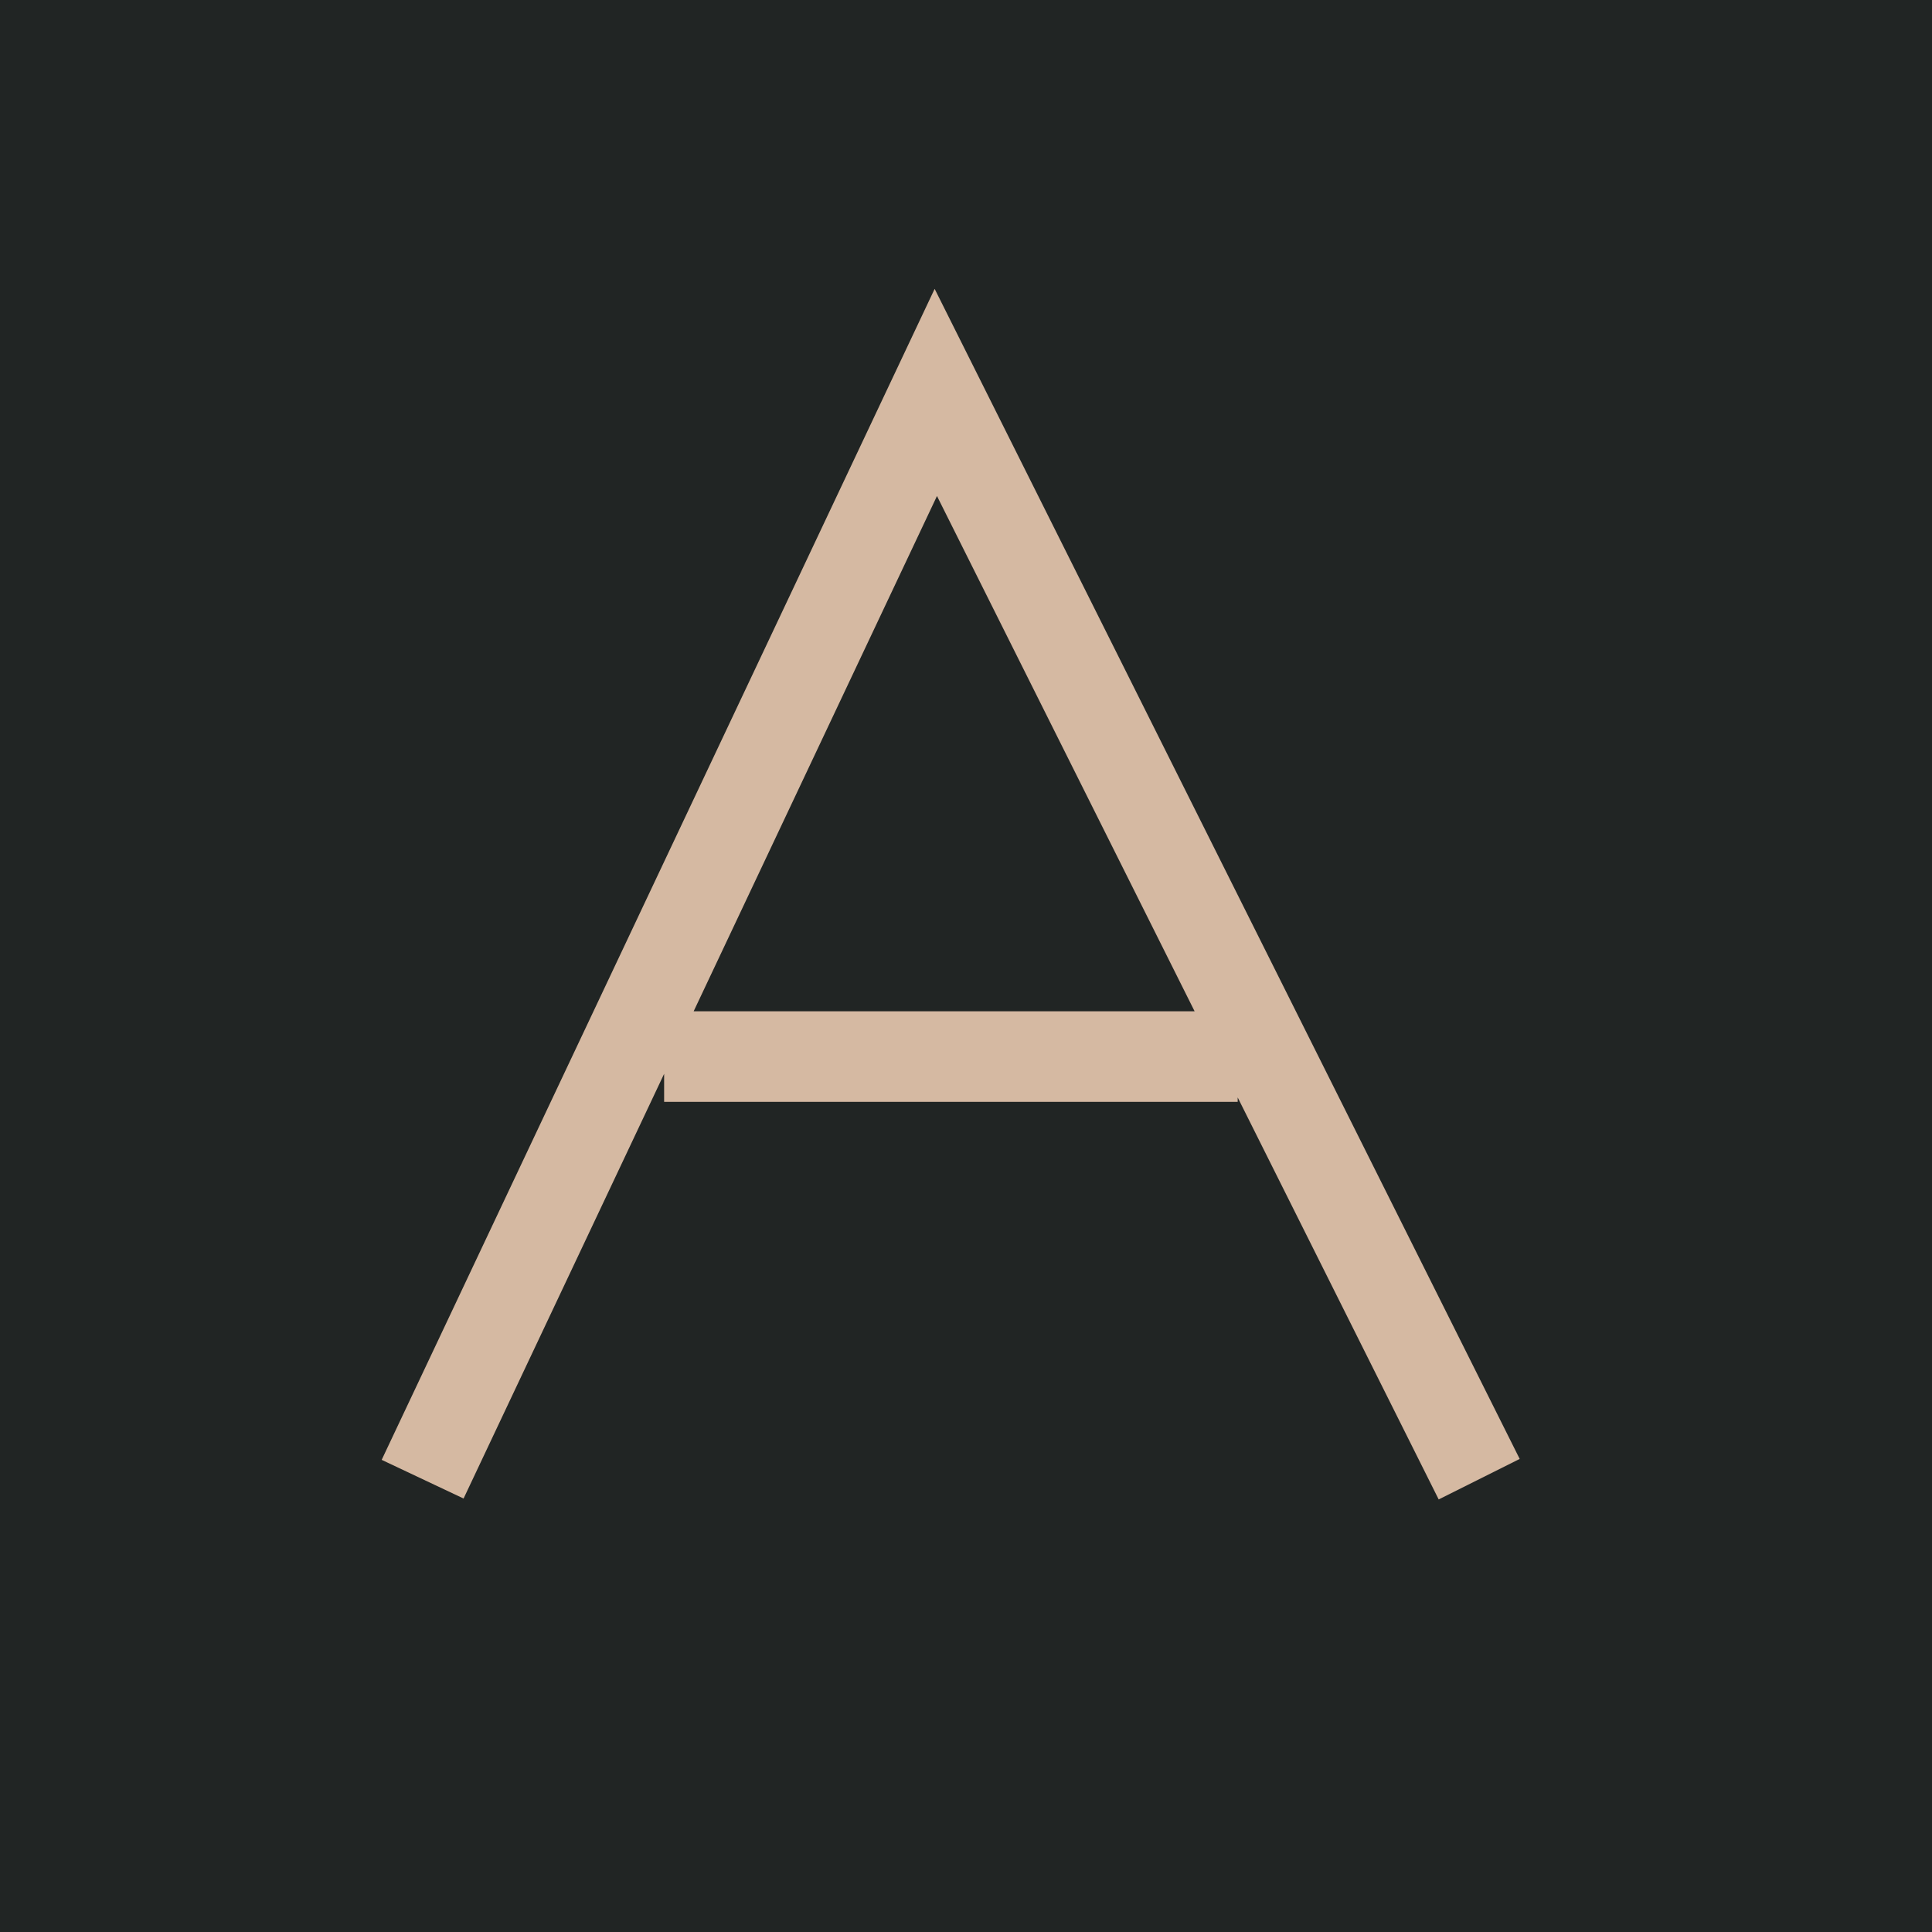
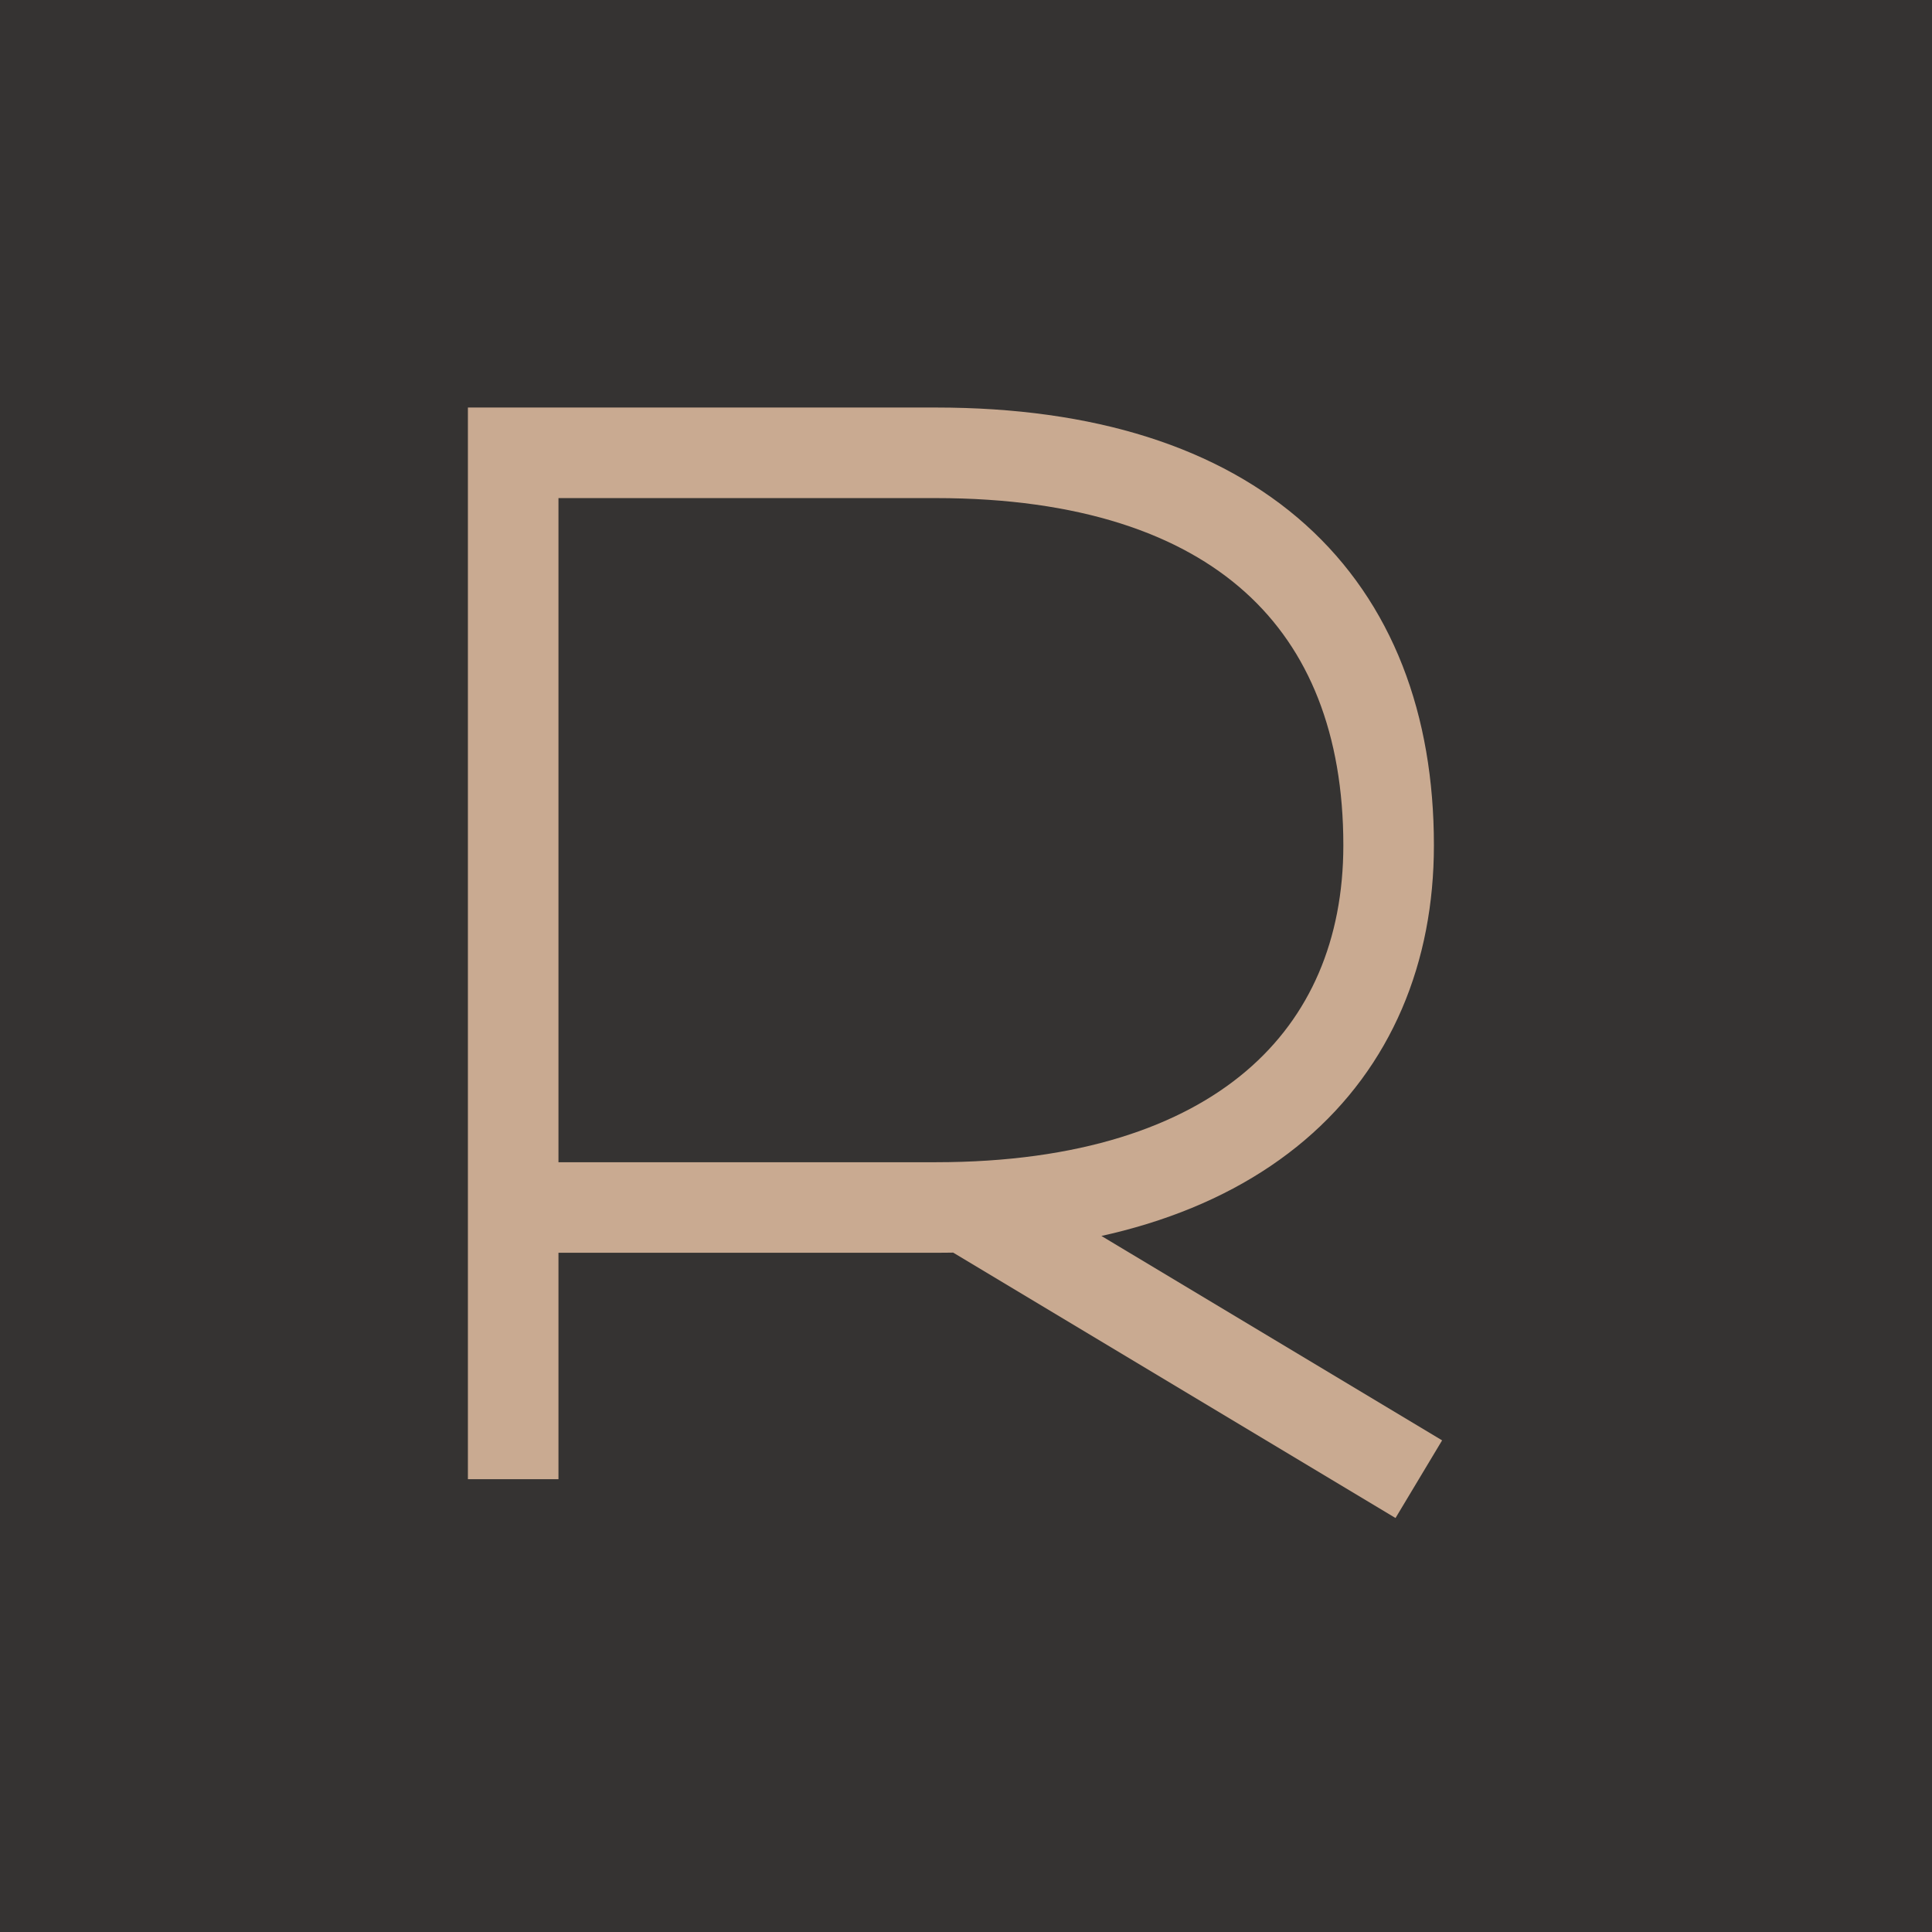
<svg xmlns="http://www.w3.org/2000/svg" viewBox="0 0 64 64">
-   <rect width="64" height="64" fill="#212524" />
-   <path d="M14 49 31 13l18 36M22 35h19" fill="none" stroke="#d5b9a2" stroke-width="3" />
+   <rect width="64" height="64" fill="#353332" />
+   <path d="M17 49V15h14c10 0 15 5 15 13 0 7-5 12-15 12H17m15 0 15 9" fill="none" stroke="#c9aa91" stroke-width="3" />
</svg>
